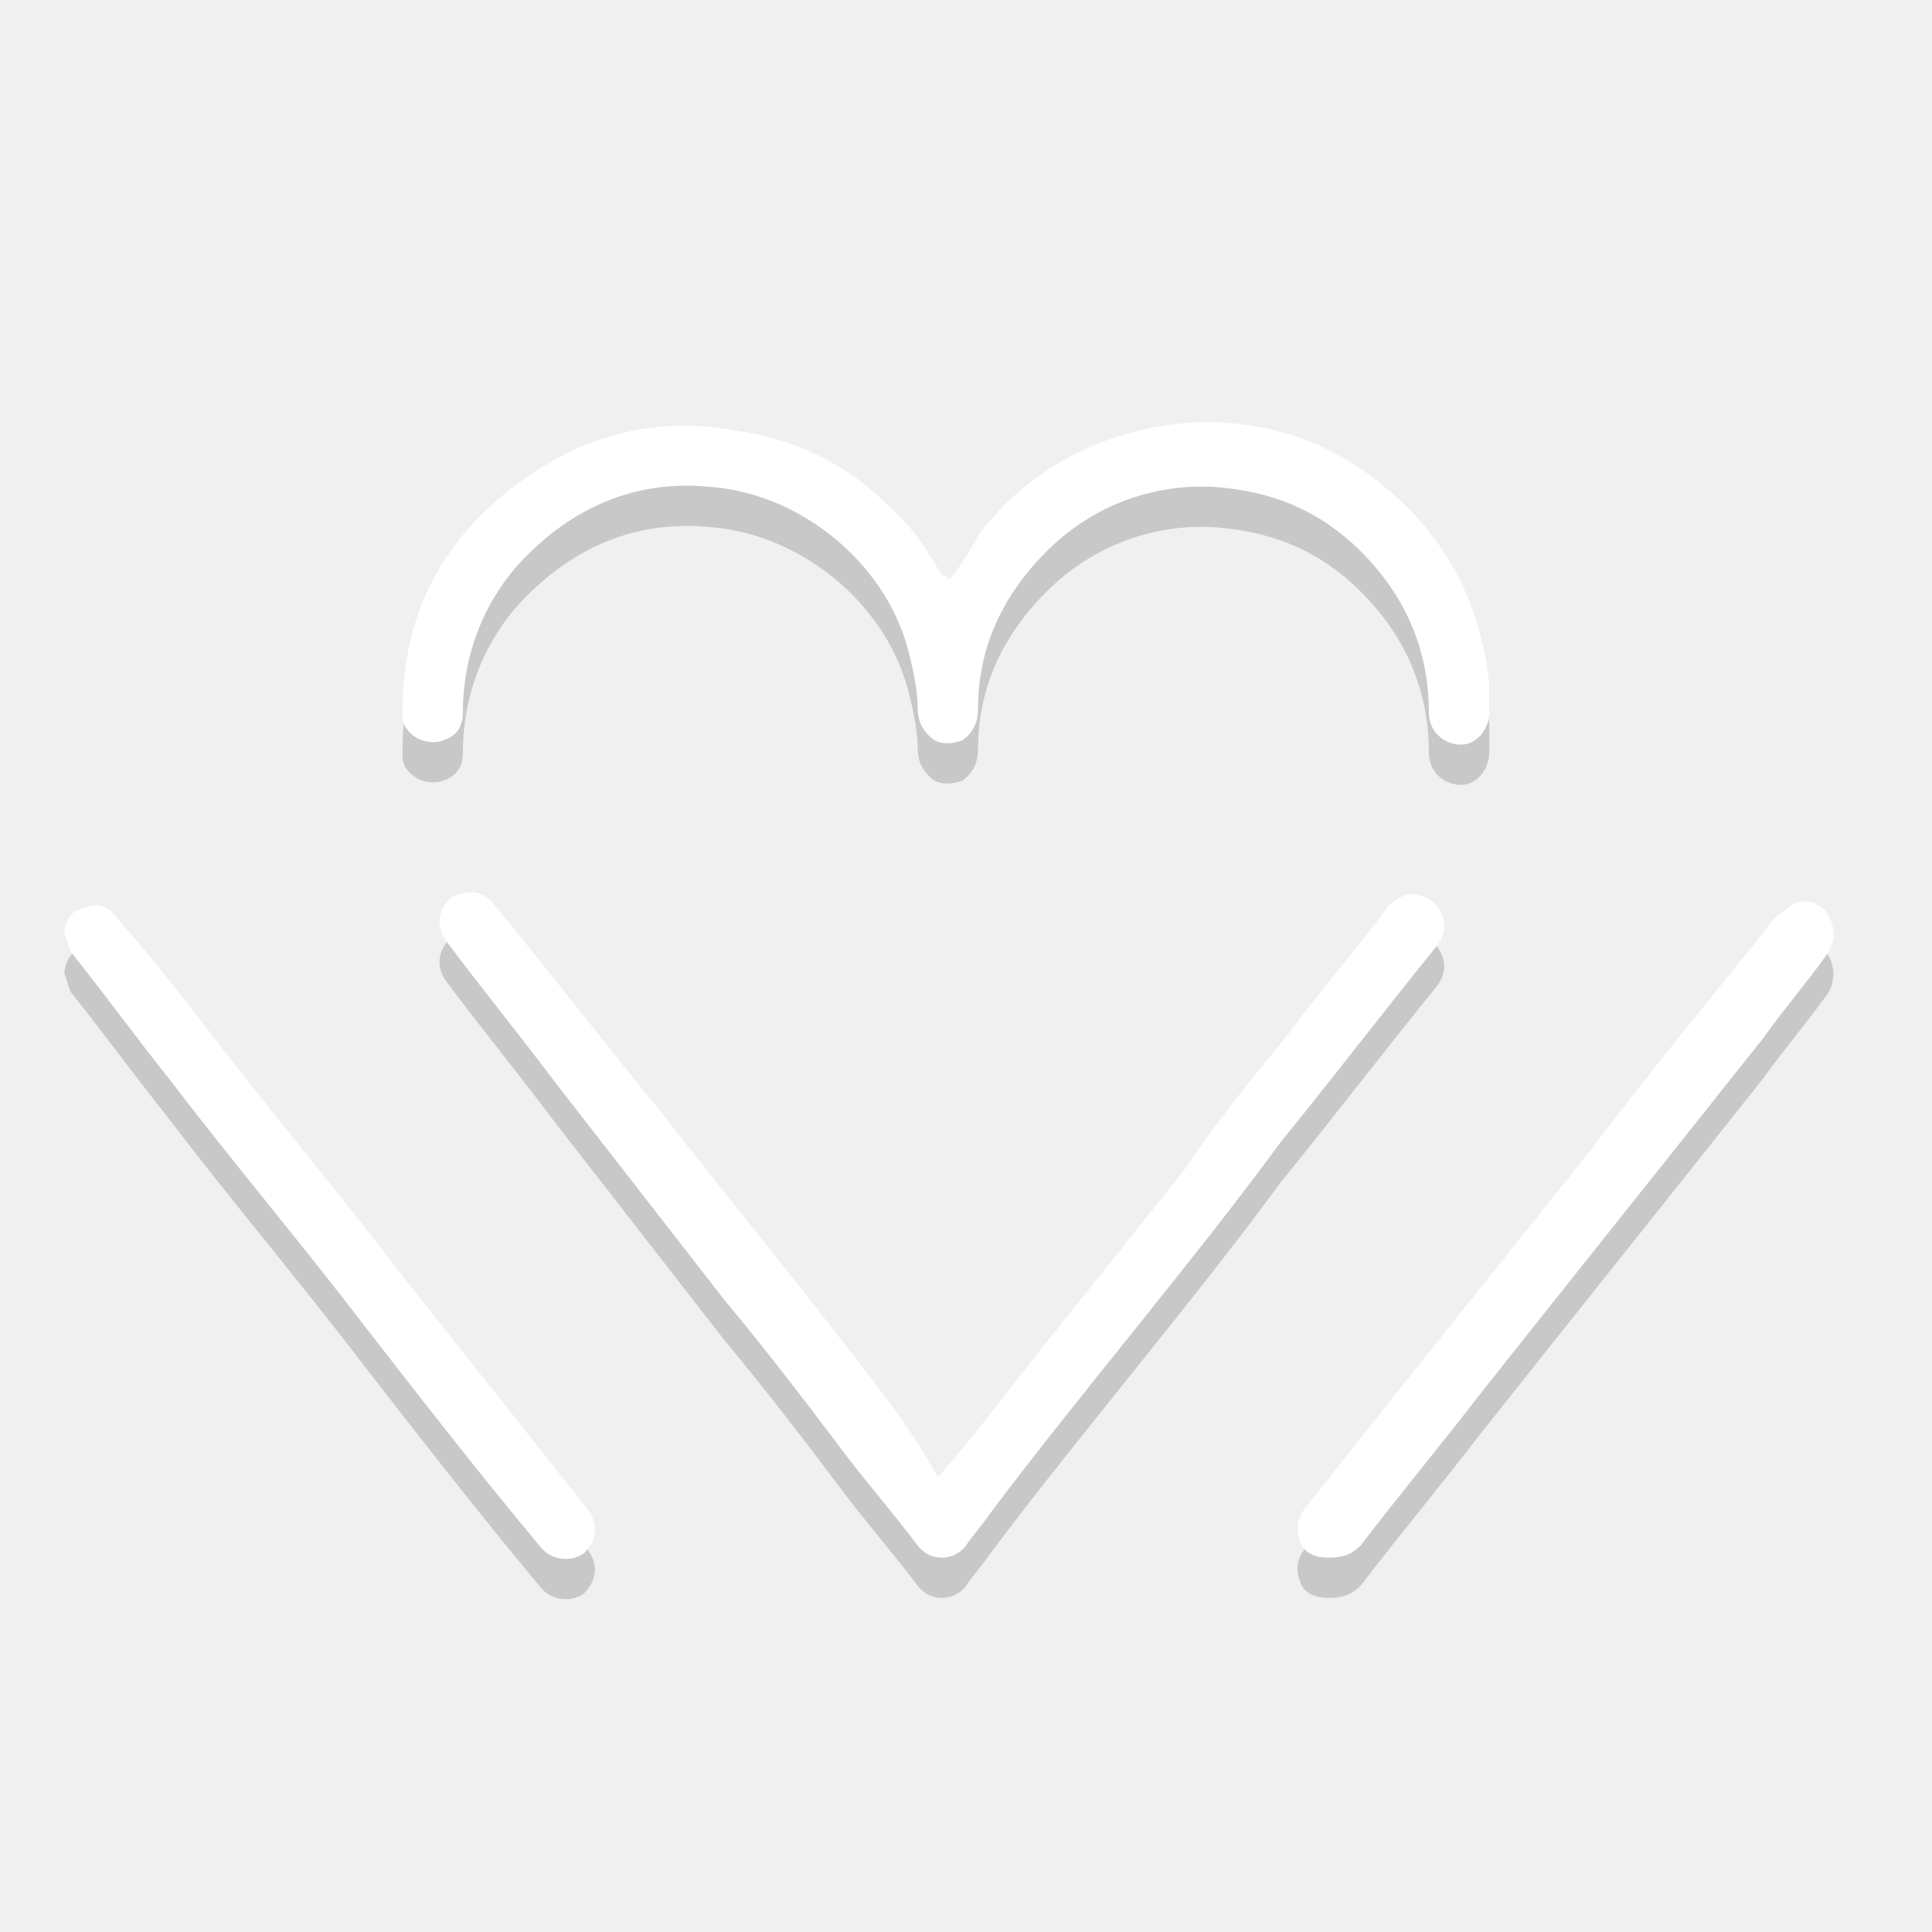
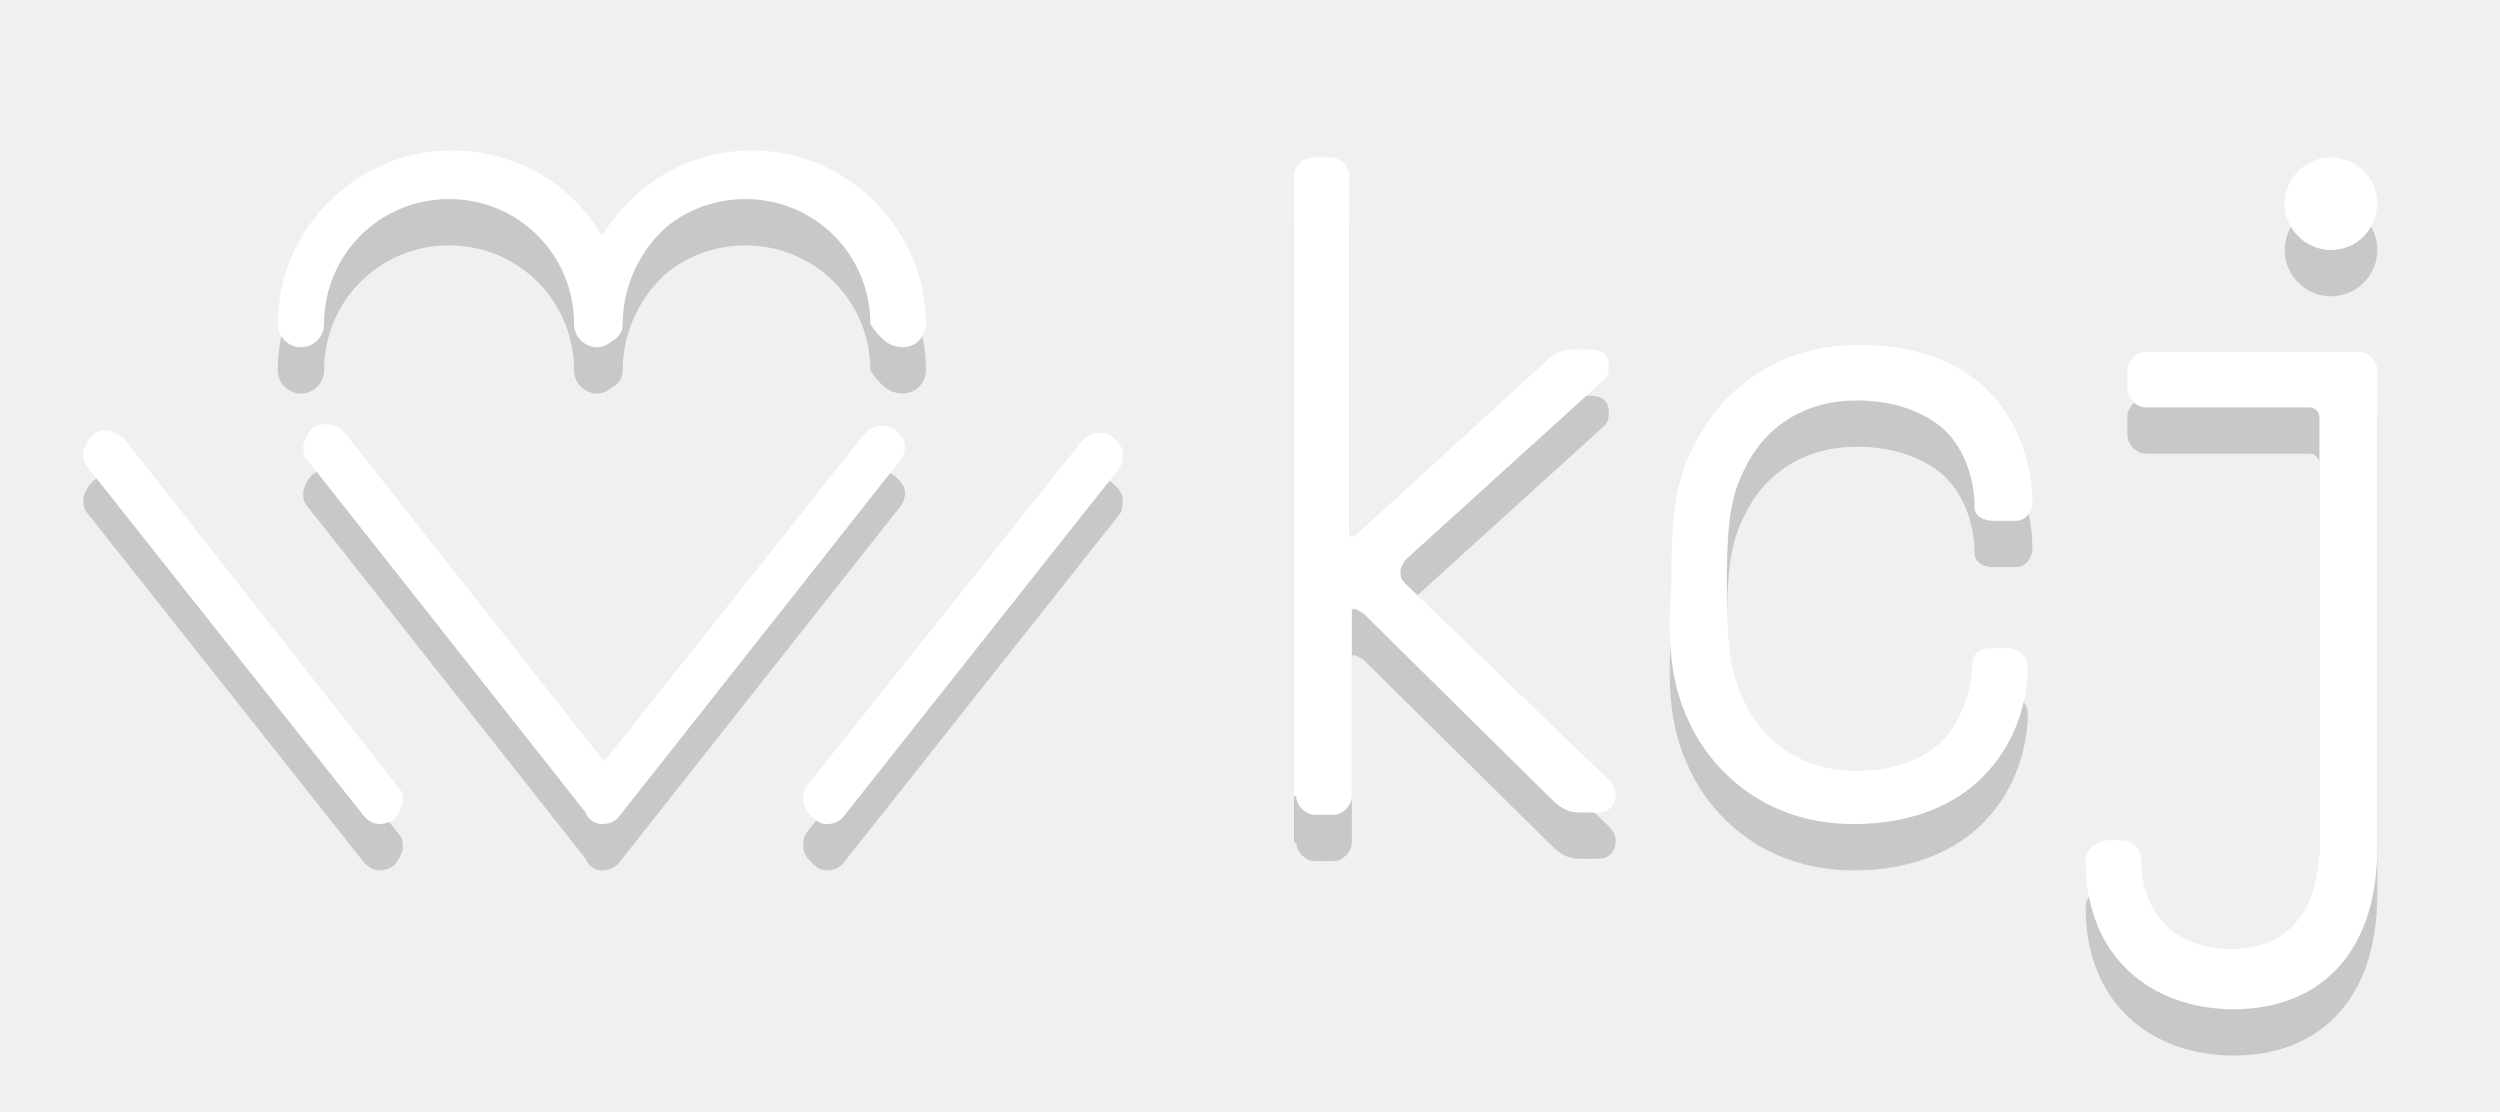
- <svg xmlns="http://www.w3.org/2000/svg" version="1.1" id="Layer_1" x="0px" y="0px" width="48px" height="48px" viewBox="0 0 48 48" enable-background="new 0 0 48 48" xml:space="preserve">
-   <path opacity="0.17" d="M23.6,15.4c0.3-0.4,0.5-0.7,0.7-1.1c1.3-1.7,3.1-2.6,5.2-2.8c1.8-0.1,3.5,0.4,4.9,1.6  c1.5,1.2,2.4,2.9,2.6,4.9c0,0.2,0,0.4,0,0.7c0,0.4-0.3,0.8-0.7,0.8c-0.4,0-0.8-0.3-0.8-0.8c0-1.7-0.7-3.1-1.9-4.2  c-1-0.9-2.1-1.3-3.4-1.4c-1.6-0.1-3.1,0.5-4.2,1.6c-1.1,1.1-1.7,2.4-1.7,3.9c0,0.3-0.1,0.6-0.4,0.8c-0.3,0.1-0.6,0.1-0.8-0.1  c-0.2-0.2-0.3-0.4-0.3-0.7c0-0.4-0.1-0.9-0.2-1.3c-0.5-2.2-2.6-4-4.9-4.2c-1.9-0.2-3.5,0.5-4.8,1.9c-0.9,1-1.4,2.3-1.4,3.7  c0,0.4-0.2,0.6-0.5,0.7c-0.3,0.1-0.7,0-0.9-0.3c-0.1-0.1-0.1-0.3-0.1-0.4c0-2.2,0.8-4,2.5-5.4c1.7-1.4,3.6-2,5.8-1.6  c1.4,0.2,2.7,0.8,3.7,1.8c0.6,0.5,1,1.1,1.4,1.8C23.5,15.3,23.5,15.3,23.6,15.4z M20.6,33.9c-1.4-1.8-2.8-3.5-4.2-5.3  c-1.4-1.7-2.7-3.4-4.1-5.1c-0.3-0.4-0.7-0.4-1.1-0.2c-0.3,0.3-0.4,0.7-0.1,1.1c0.9,1.2,1.8,2.3,2.7,3.5c1.4,1.8,2.8,3.6,4.2,5.4  c1,1.2,2,2.5,2.9,3.7c0.6,0.8,1.3,1.6,1.9,2.4c0.3,0.4,0.9,0.4,1.2,0c0.2-0.3,0.4-0.5,0.6-0.8c1.2-1.6,2.5-3.2,3.7-4.7  c1.2-1.5,2.4-3,3.5-4.5c1.3-1.6,2.6-3.3,3.9-4.9c0.3-0.4,0.2-0.8-0.1-1.1c-0.4-0.3-0.8-0.2-1.1,0.1c-0.8,1.1-1.7,2.1-2.5,3.2  c-0.9,1.1-1.8,2.2-2.6,3.4c-1.2,1.5-2.4,3-3.6,4.5c-0.8,1-1.6,2.1-2.5,3.1C22.6,36.4,21.6,35.2,20.6,33.9z M1.6,24.2  c0.1,0.2,0.1,0.4,0.2,0.5c0.8,1,1.6,2.1,2.4,3.1c1.6,2.1,3.3,4.1,4.9,6.2c1.4,1.8,2.8,3.6,4.3,5.4c0.3,0.4,0.8,0.4,1.1,0.2  c0.3-0.3,0.4-0.7,0.1-1.1c-1.5-1.9-3.1-3.9-4.6-5.8c-1.6-2.1-3.3-4.1-4.9-6.2c-0.7-0.9-1.4-1.8-2.2-2.7c-0.2-0.3-0.5-0.4-0.9-0.2  C1.8,23.6,1.6,23.9,1.6,24.2C1.6,24.2,1.6,24.2,1.6,24.2z M33.8,39.4c1-1.3,2-2.5,3-3.8c2.3-2.9,4.7-5.9,7-8.8  c0.5-0.7,1.1-1.4,1.6-2.1c0.2-0.3,0.2-0.7,0-1c-0.2-0.3-0.6-0.4-0.9-0.2c-0.1,0.1-0.3,0.2-0.4,0.3c-1.5,1.9-3.1,3.8-4.6,5.8  c-1.6,2-3.2,4-4.8,6c-0.8,1-1.5,1.9-2.3,2.9c-0.2,0.3-0.2,0.5-0.1,0.8c0.1,0.3,0.4,0.4,0.7,0.4C33.4,39.7,33.6,39.6,33.8,39.4z" />
-   <path fill="#FFFFFF" d="M23.6,14.4c0.3-0.4,0.5-0.7,0.7-1.1c1.3-1.7,3.1-2.6,5.2-2.8c1.8-0.1,3.5,0.4,4.9,1.6  c1.5,1.2,2.4,2.9,2.6,4.9c0,0.2,0,0.4,0,0.7c0,0.4-0.3,0.8-0.7,0.8c-0.4,0-0.8-0.3-0.8-0.8c0-1.7-0.7-3.1-1.9-4.2  c-1-0.9-2.1-1.3-3.4-1.4c-1.6-0.1-3.1,0.5-4.2,1.6c-1.1,1.1-1.7,2.4-1.7,3.9c0,0.3-0.1,0.6-0.4,0.8c-0.3,0.1-0.6,0.1-0.8-0.1  c-0.2-0.2-0.3-0.4-0.3-0.7c0-0.4-0.1-0.9-0.2-1.3c-0.5-2.2-2.6-4-4.9-4.2c-1.9-0.2-3.5,0.5-4.8,1.9c-0.9,1-1.4,2.3-1.4,3.7  c0,0.4-0.2,0.6-0.5,0.7c-0.3,0.1-0.7,0-0.9-0.3c-0.1-0.1-0.1-0.3-0.1-0.4c0-2.2,0.8-4,2.5-5.4c1.7-1.4,3.6-2,5.8-1.6  c1.4,0.2,2.7,0.8,3.7,1.8c0.6,0.5,1,1.1,1.4,1.8C23.5,14.3,23.5,14.3,23.6,14.4z M20.6,32.9c-1.4-1.8-2.8-3.5-4.2-5.3  c-1.4-1.7-2.7-3.4-4.1-5.1c-0.3-0.4-0.7-0.4-1.1-0.2c-0.3,0.3-0.4,0.7-0.1,1.1c0.9,1.2,1.8,2.3,2.7,3.5c1.4,1.8,2.8,3.6,4.2,5.4  c1,1.2,2,2.5,2.9,3.7c0.6,0.8,1.3,1.6,1.9,2.4c0.3,0.4,0.9,0.4,1.2,0c0.2-0.3,0.4-0.5,0.6-0.8c1.2-1.6,2.5-3.2,3.7-4.7  c1.2-1.5,2.4-3,3.5-4.5c1.3-1.6,2.6-3.3,3.9-4.9c0.3-0.4,0.2-0.8-0.1-1.1c-0.4-0.3-0.8-0.2-1.1,0.1c-0.8,1.1-1.7,2.1-2.5,3.2  c-0.9,1.1-1.8,2.2-2.6,3.4c-1.2,1.5-2.4,3-3.6,4.5c-0.8,1-1.6,2.1-2.5,3.1C22.6,35.4,21.6,34.2,20.6,32.9z M1.6,23.2  c0.1,0.2,0.1,0.4,0.2,0.5c0.8,1,1.6,2.1,2.4,3.1c1.6,2.1,3.3,4.1,4.9,6.2c1.4,1.8,2.8,3.6,4.3,5.4c0.3,0.4,0.8,0.4,1.1,0.2  c0.3-0.3,0.4-0.7,0.1-1.1c-1.5-1.9-3.1-3.9-4.6-5.8c-1.6-2.1-3.3-4.1-4.9-6.2c-0.7-0.9-1.4-1.8-2.2-2.7c-0.2-0.3-0.5-0.4-0.9-0.2  C1.8,22.6,1.6,22.9,1.6,23.2C1.6,23.2,1.6,23.2,1.6,23.2z M33.8,38.4c1-1.3,2-2.5,3-3.8c2.3-2.9,4.7-5.9,7-8.8  c0.5-0.7,1.1-1.4,1.6-2.1c0.2-0.3,0.2-0.7,0-1c-0.2-0.3-0.6-0.4-0.9-0.2c-0.1,0.1-0.3,0.2-0.4,0.3c-1.5,1.9-3.1,3.8-4.6,5.8  c-1.6,2-3.2,4-4.8,6c-0.8,1-1.5,1.9-2.3,2.9c-0.2,0.3-0.2,0.5-0.1,0.8c0.1,0.3,0.4,0.4,0.7,0.4C33.4,38.7,33.6,38.6,33.8,38.4z" />
+ <svg xmlns="http://www.w3.org/2000/svg" version="1.1" id="Layer_1" x="0px" y="0px" width="108px" height="48px" viewBox="0 0 108 48" enable-background="new 0 0 108 48" xml:space="preserve">
+   <g opacity="0.17">
+     <path d="M35.7,37.3c-0.2,0-0.3-0.1-0.5-0.2c-0.3-0.3-0.4-0.7-0.1-1.1L47,21.2c0.3-0.3,0.7-0.4,1.1-0.1c0.3,0.3,0.4,0.7,0.1,1.1   L36.3,37C36.2,37.2,35.9,37.3,35.7,37.3" />
+     <g>
+       <path d="M35.7,37.6c0.3,0,0.6-0.1,0.8-0.4l11.8-14.9c0.2-0.2,0.2-0.5,0.2-0.7c0-0.3-0.2-0.5-0.4-0.7c-0.2-0.2-0.5-0.2-0.7-0.2    c-0.3,0-0.5,0.2-0.7,0.4L34.9,35.9c-0.2,0.2-0.2,0.5-0.2,0.7c0,0.3,0.2,0.5,0.4,0.7C35.3,37.5,35.5,37.6,35.7,37.6" />
+       <path d="M47.6,21.1c0.1,0,0.2,0,0.3,0.1c0.1,0.1,0.2,0.2,0.2,0.3c0,0.1,0,0.3-0.1,0.4L36.1,36.9c-0.1,0.2-0.3,0.2-0.4,0.2    c-0.1,0-0.2,0-0.3-0.1c-0.1-0.1-0.2-0.2-0.2-0.3c0-0.1,0-0.3,0.1-0.4l11.8-14.9C47.2,21.2,47.4,21.2,47.6,21.1    C47.5,21.1,47.5,21.1,47.6,21.1" />
+     </g>
+     <path d="M32.5,8.8c-2.8,0-5.3,1.6-6.5,4c-1.2-2.4-3.6-4-6.5-4c-4,0-7.2,3.2-7.2,7.2c0,0.4,0.3,0.8,0.8,0.8c0.4,0,0.8-0.3,0.8-0.8   c0-3.1,2.6-5.7,5.7-5.7c3.1,0,5.7,2.6,5.7,5.7c0,0.4,0.3,0.8,0.8,0.8c0.4,0,0.8-0.3,0.8-0.8c0-3.1,2.6-5.7,5.7-5.7   c3.1,0,5.7,2.6,5.7,5.7c0,0.4,0.3,0.8,0.8,0.8c0.4,0,0.8-0.3,0.8-0.8C39.8,12.1,36.5,8.8,32.5,8.8" />
+     <g>
+       <path d="M39,17c0.6,0,1-0.5,1-1c0-4.1-3.4-7.5-7.5-7.5c-2.7,0-5.1,1.4-6.5,3.7c-1.3-2.3-3.8-3.7-6.5-3.7c-4.1,0-7.5,3.4-7.5,7.5    c0,0.6,0.5,1,1,1c0.6,0,1-0.5,1-1c0-3,2.4-5.4,5.4-5.4s5.4,2.4,5.4,5.4c0,0.6,0.5,1,1,1s1-0.5,1-1c0-3,2.4-5.4,5.4-5.4    c3,0,5.4,2.4,5.4,5.4C38,16.6,38.4,17,39,17" />
+       <path d="M32.5,10.1c-3.3,0-6,2.7-6,6c0,0.3-0.2,0.5-0.5,0.5c-0.3,0-0.5-0.2-0.5-0.5c0-3.3-2.7-6-6-6c-3.3,0-6,2.7-6,6    c0,0.3-0.2,0.5-0.5,0.5c-0.3,0-0.5-0.2-0.5-0.5c0-3.8,3.1-7,7-7c2.7,0,5,1.5,6.2,3.9l0.2,0.5l0.2-0.5c1.2-2.4,3.6-3.9,6.2-3.9    c3.8,0,7,3.1,7,7c0,0.3-0.2,0.5-0.5,0.5c-0.3,0-0.5-0.2-0.5-0.5C38.5,12.7,35.8,10.1,32.5,10.1" />
+     </g>
+     <path d="M38.5,20.8c-0.3-0.3-0.8-0.2-1.1,0.1L26.1,35.3L14.7,20.9c-0.3-0.3-0.7-0.4-1.1-0.1c-0.3,0.3-0.4,0.7-0.1,1.1l12,15.2   c0.1,0.2,0.4,0.3,0.6,0.3c0.2,0,0.4-0.1,0.6-0.3l12-15.2C38.9,21.5,38.8,21,38.5,20.8" />
+     <g>
+       <path d="M26,37.6c0.3,0,0.6-0.1,0.8-0.4l12-15.2c0.2-0.2,0.3-0.5,0.3-0.7c0-0.3-0.2-0.5-0.4-0.7c-0.2-0.2-0.5-0.2-0.7-0.2    c-0.3,0-0.5,0.2-0.7,0.4L26.1,34.9L14.9,20.7c-0.3-0.4-1-0.5-1.4-0.2c-0.2,0.2-0.3,0.4-0.4,0.7c0,0.3,0,0.5,0.2,0.7l12,15.2    C25.4,37.4,25.7,37.6,26,37.6" />
+       <path d="M14.1,20.9c0.1,0,0.3,0.1,0.4,0.2l11.6,14.7l11.6-14.7c0.1-0.1,0.2-0.2,0.3-0.2c0.1,0,0.3,0,0.4,0.1    c0.1,0.1,0.2,0.2,0.2,0.3c0,0.1,0,0.2-0.1,0.3l-12,15.2c-0.1,0.1-0.2,0.2-0.4,0.2c-0.2,0-0.3-0.1-0.4-0.2l-12-15.2    c-0.1-0.1-0.1-0.2-0.1-0.4c0-0.1,0.1-0.3,0.2-0.3C13.9,20.9,14,20.9,14.1,20.9" />
+     </g>
+     <path d="M16.4,37.3c0.2,0,0.3-0.1,0.5-0.2c0.3-0.3,0.4-0.7,0.1-1.1L5.2,21.2c-0.3-0.3-0.7-0.4-1.1-0.1c-0.3,0.3-0.4,0.7-0.1,1.1   L15.8,37C16,37.2,16.2,37.3,16.4,37.3" />
+     <g>
+       <path d="M16.4,37.6c0.2,0,0.5-0.1,0.6-0.2c0.2-0.2,0.3-0.4,0.4-0.7c0-0.3,0-0.5-0.2-0.7L5.4,21c-0.2-0.2-0.4-0.3-0.7-0.4    c-0.3,0-0.5,0-0.7,0.2c-0.2,0.2-0.3,0.4-0.4,0.7c0,0.3,0,0.5,0.2,0.7l11.8,14.9C15.8,37.4,16.1,37.6,16.4,37.6" />
+       <path d="M4.6,21.1C4.6,21.1,4.6,21.1,4.6,21.1c0.2,0,0.3,0.1,0.4,0.2l11.8,14.9c0.1,0.1,0.1,0.2,0.1,0.4c0,0.1-0.1,0.3-0.2,0.3    c-0.1,0.1-0.2,0.1-0.3,0.1c-0.2,0-0.3-0.1-0.4-0.2L4.2,21.9c-0.1-0.1-0.1-0.2-0.1-0.4c0-0.1,0.1-0.3,0.2-0.3    C4.4,21.2,4.5,21.1,4.6,21.1" />
+     </g>
+     <path d="M56,36.4c0,0.4,0.4,0.8,0.8,0.8h0.8c0.4,0,0.8-0.4,0.8-0.8v-7.9c0-0.1,0-0.2,0.1-0.2c0.1,0,0.2,0.1,0.4,0.2l8.1,8   c0.2,0.2,0.6,0.6,1.2,0.6h0.8c0.6,0,0.8-0.4,0.8-0.8c0-0.2-0.1-0.4-0.3-0.6l-8.8-8.5c-0.2-0.2-0.2-0.3-0.2-0.5   c0-0.2,0.1-0.3,0.2-0.5l8.6-7.8c0.2-0.2,0.2-0.4,0.2-0.6c0-0.4-0.2-0.7-0.8-0.7h-0.8c-0.6,0-0.9,0.3-1.1,0.5l-8.1,7.4   c-0.1,0.1-0.2,0.2-0.3,0.2c0,0-0.1,0-0.1-0.2V9.6c0-0.4-0.4-0.8-0.8-0.8h-0.8c-0.4,0-0.8,0.4-0.8,0.8V36.4" />
+     <path d="M73.4,34c1.4,2.2,3.7,3.6,6.7,3.6c2.4,0,4.5-0.8,5.8-2.3c1.1-1.2,1.7-2.9,1.7-4.5c0-0.4-0.4-0.8-0.8-0.8H86   c-0.4,0-0.8,0.2-0.8,0.7c0,1-0.4,2.2-1.1,3.1c-0.8,0.9-2.1,1.5-3.9,1.5c-2.2,0-4-1.1-4.9-3.1c-0.6-1.3-0.7-2.6-0.7-4.9   c0-2.3,0.1-3.7,0.7-4.9c0.9-2,2.7-3.1,4.9-3.1c1.5,0,2.7,0.4,3.6,1.1c1,0.8,1.5,2.2,1.5,3.5c0,0.4,0.4,0.6,0.8,0.6h1   c0.4,0,0.7-0.4,0.7-0.8c0-1.8-0.7-3.7-2.1-5c-1.3-1.2-3.2-1.8-5.4-1.8c-3,0-5.3,1.4-6.7,3.6c-1.3,2-1.4,3.9-1.4,6.8   C72,30.1,72.2,32,73.4,34" />
+     <path d="M90.1,39.2c0,4.2,2.9,6.4,6.4,6.4c3.5,0,6.2-2.2,6.2-7V18c0-0.4-0.4-0.8-0.8-0.8h-9.2c-0.4,0-0.8,0.4-0.8,0.8v0.8   c0,0.4,0.4,0.8,0.8,0.8h7.1c0.2,0,0.4,0.2,0.4,0.4v18.5c0,3-1.5,4.5-3.8,4.5c-2.3,0-3.9-1.4-3.9-3.9c0-0.4-0.4-0.8-0.8-0.8H91   C90.5,38.4,90.1,38.7,90.1,39.2" />
+     <path d="M102.7,10.8c0-1.1-0.9-2-2-2c-1.1,0-2,0.9-2,2c0,1.1,0.9,2,2,2C101.8,12.8,102.7,11.9,102.7,10.8" />
+   </g>
+   <g>
+     <path fill="#FFFFFF" d="M35.7,35.3c-0.2,0-0.3-0.1-0.5-0.2c-0.3-0.3-0.4-0.7-0.1-1.1L47,19.2c0.3-0.3,0.7-0.4,1.1-0.1   c0.3,0.3,0.4,0.7,0.1,1.1L36.3,35C36.2,35.2,35.9,35.3,35.7,35.3" />
+     <g>
+       <path fill="#FFFFFF" d="M35.7,35.6c0.3,0,0.6-0.1,0.8-0.4l11.8-14.9c0.2-0.2,0.2-0.5,0.2-0.7c0-0.3-0.2-0.5-0.4-0.7    c-0.2-0.2-0.5-0.2-0.7-0.2c-0.3,0-0.5,0.2-0.7,0.4L34.9,33.9c-0.2,0.2-0.2,0.5-0.2,0.7c0,0.3,0.2,0.5,0.4,0.7    C35.3,35.5,35.5,35.6,35.7,35.6" />
+       <path fill="#FFFFFF" d="M47.6,19.1c0.1,0,0.2,0,0.3,0.1c0.1,0.1,0.2,0.2,0.2,0.3c0,0.1,0,0.3-0.1,0.4L36.1,34.9    c-0.1,0.2-0.3,0.2-0.4,0.2c-0.1,0-0.2,0-0.3-0.1c-0.1-0.1-0.2-0.2-0.2-0.3c0-0.1,0-0.3,0.1-0.4l11.8-14.9    C47.2,19.2,47.4,19.2,47.6,19.1C47.5,19.1,47.5,19.1,47.6,19.1" />
+     </g>
+     <path fill="#FFFFFF" d="M32.5,6.8c-2.8,0-5.3,1.6-6.5,4c-1.2-2.4-3.6-4-6.5-4c-4,0-7.2,3.2-7.2,7.2c0,0.4,0.3,0.8,0.8,0.8   c0.4,0,0.8-0.3,0.8-0.8c0-3.1,2.6-5.7,5.7-5.7c3.1,0,5.7,2.6,5.7,5.7c0,0.4,0.3,0.8,0.8,0.8c0.4,0,0.8-0.3,0.8-0.8   c0-3.1,2.6-5.7,5.7-5.7c3.1,0,5.7,2.6,5.7,5.7c0,0.4,0.3,0.8,0.8,0.8c0.4,0,0.8-0.3,0.8-0.8C39.8,10.1,36.5,6.8,32.5,6.8" />
+     <g>
+       <path fill="#FFFFFF" d="M39,15c0.6,0,1-0.5,1-1c0-4.1-3.4-7.5-7.5-7.5c-2.7,0-5.1,1.4-6.5,3.7c-1.3-2.3-3.8-3.7-6.5-3.7    c-4.1,0-7.5,3.4-7.5,7.5c0,0.6,0.5,1,1,1c0.6,0,1-0.5,1-1c0-3,2.4-5.4,5.4-5.4s5.4,2.4,5.4,5.4c0,0.6,0.5,1,1,1s1-0.5,1-1    c0-3,2.4-5.4,5.4-5.4c3,0,5.4,2.4,5.4,5.4C38,14.6,38.4,15,39,15" />
+       <path fill="#FFFFFF" d="M32.5,8.1c-3.3,0-6,2.7-6,6c0,0.3-0.2,0.5-0.5,0.5c-0.3,0-0.5-0.2-0.5-0.5c0-3.3-2.7-6-6-6    c-3.3,0-6,2.7-6,6c0,0.3-0.2,0.5-0.5,0.5c-0.3,0-0.5-0.2-0.5-0.5c0-3.8,3.1-7,7-7c2.7,0,5,1.5,6.2,3.9l0.2,0.5l0.2-0.5    c1.2-2.4,3.6-3.9,6.2-3.9c3.8,0,7,3.1,7,7c0,0.3-0.2,0.5-0.5,0.5c-0.3,0-0.5-0.2-0.5-0.5C38.5,10.7,35.8,8.1,32.5,8.1" />
+     </g>
+     <path fill="#FFFFFF" d="M38.5,18.8c-0.3-0.3-0.8-0.2-1.1,0.1L26.1,33.3L14.7,18.9c-0.3-0.3-0.7-0.4-1.1-0.1   c-0.3,0.3-0.4,0.7-0.1,1.1l12,15.2c0.1,0.2,0.4,0.3,0.6,0.3c0.2,0,0.4-0.1,0.6-0.3l12-15.2C38.9,19.5,38.8,19,38.5,18.8" />
+     <g>
+       <path fill="#FFFFFF" d="M26,35.6c0.3,0,0.6-0.1,0.8-0.4l12-15.2c0.2-0.2,0.3-0.5,0.3-0.7c0-0.3-0.2-0.5-0.4-0.7    c-0.2-0.2-0.5-0.2-0.7-0.2c-0.3,0-0.5,0.2-0.7,0.4L26.1,32.9L14.9,18.7c-0.3-0.4-1-0.5-1.4-0.2c-0.2,0.2-0.3,0.4-0.4,0.7    c0,0.3,0,0.5,0.2,0.7l12,15.2C25.4,35.4,25.7,35.6,26,35.6" />
+       <path fill="#FFFFFF" d="M14.1,18.9c0.1,0,0.3,0.1,0.4,0.2l11.6,14.7l11.6-14.7c0.1-0.1,0.2-0.2,0.3-0.2c0.1,0,0.3,0,0.4,0.1    c0.1,0.1,0.2,0.2,0.2,0.3c0,0.1,0,0.2-0.1,0.3l-12,15.2c-0.1,0.1-0.2,0.2-0.4,0.2c-0.2,0-0.3-0.1-0.4-0.2l-12-15.2    c-0.1-0.1-0.1-0.2-0.1-0.4c0-0.1,0.1-0.3,0.2-0.3C13.9,18.9,14,18.9,14.1,18.9" />
+     </g>
+     <path fill="#FFFFFF" d="M16.4,35.3c0.2,0,0.3-0.1,0.5-0.2c0.3-0.3,0.4-0.7,0.1-1.1L5.2,19.2c-0.3-0.3-0.7-0.4-1.1-0.1   c-0.3,0.3-0.4,0.7-0.1,1.1L15.8,35C16,35.2,16.2,35.3,16.4,35.3" />
+     <g>
+       <path fill="#FFFFFF" d="M16.4,35.6c0.2,0,0.5-0.1,0.6-0.2c0.2-0.2,0.3-0.4,0.4-0.7c0-0.3,0-0.5-0.2-0.7L5.4,19    c-0.2-0.2-0.4-0.3-0.7-0.4c-0.3,0-0.5,0-0.7,0.2c-0.2,0.2-0.3,0.4-0.4,0.7c0,0.3,0,0.5,0.2,0.7l11.8,14.9    C15.8,35.4,16.1,35.6,16.4,35.6" />
+       <path fill="#FFFFFF" d="M4.6,19.1C4.6,19.1,4.6,19.1,4.6,19.1c0.2,0,0.3,0.1,0.4,0.2l11.8,14.9c0.1,0.1,0.1,0.2,0.1,0.4    c0,0.1-0.1,0.3-0.2,0.3c-0.1,0.1-0.2,0.1-0.3,0.1c-0.2,0-0.3-0.1-0.4-0.2L4.2,19.9c-0.1-0.1-0.1-0.2-0.1-0.4    c0-0.1,0.1-0.3,0.2-0.3C4.4,19.2,4.5,19.1,4.6,19.1" />
+     </g>
+     <path fill="#FFFFFF" d="M56,34.4c0,0.4,0.4,0.8,0.8,0.8h0.8c0.4,0,0.8-0.4,0.8-0.8v-7.9c0-0.1,0-0.2,0.1-0.2c0.1,0,0.2,0.1,0.4,0.2   l8.1,8c0.2,0.2,0.6,0.6,1.2,0.6h0.8c0.6,0,0.8-0.4,0.8-0.8c0-0.2-0.1-0.4-0.3-0.6l-8.8-8.5c-0.2-0.2-0.2-0.3-0.2-0.5   c0-0.2,0.1-0.3,0.2-0.5l8.6-7.8c0.2-0.2,0.2-0.4,0.2-0.6c0-0.4-0.2-0.7-0.8-0.7h-0.8c-0.6,0-0.9,0.3-1.1,0.5l-8.1,7.4   c-0.1,0.1-0.2,0.2-0.3,0.2c0,0-0.1,0-0.1-0.2V7.6c0-0.4-0.4-0.8-0.8-0.8h-0.8c-0.4,0-0.8,0.4-0.8,0.8V34.4" />
+     <path fill="#FFFFFF" d="M73.4,32c1.4,2.2,3.7,3.6,6.7,3.6c2.4,0,4.5-0.8,5.8-2.3c1.1-1.2,1.7-2.9,1.7-4.5c0-0.4-0.4-0.8-0.8-0.8H86   c-0.4,0-0.8,0.2-0.8,0.7c0,1-0.4,2.2-1.1,3.1c-0.8,0.9-2.1,1.5-3.9,1.5c-2.2,0-4-1.1-4.9-3.1c-0.6-1.3-0.7-2.6-0.7-4.9   c0-2.3,0.1-3.7,0.7-4.9c0.9-2,2.7-3.1,4.9-3.1c1.5,0,2.7,0.4,3.6,1.1c1,0.8,1.5,2.2,1.5,3.5c0,0.4,0.4,0.6,0.8,0.6h1   c0.4,0,0.7-0.4,0.7-0.8c0-1.8-0.7-3.7-2.1-5c-1.3-1.2-3.2-1.8-5.4-1.8c-3,0-5.3,1.4-6.7,3.6c-1.3,2-1.4,3.9-1.4,6.8   C72,28.1,72.2,30,73.4,32" />
+     <path fill="#FFFFFF" d="M90.1,37.2c0,4.2,2.9,6.4,6.4,6.4c3.5,0,6.2-2.2,6.2-7V16c0-0.4-0.4-0.8-0.8-0.8h-9.2   c-0.4,0-0.8,0.4-0.8,0.8v0.8c0,0.4,0.4,0.8,0.8,0.8h7.1c0.2,0,0.4,0.2,0.4,0.4v18.5c0,3-1.5,4.5-3.8,4.5c-2.3,0-3.9-1.4-3.9-3.9   c0-0.4-0.4-0.8-0.8-0.8H91C90.5,36.4,90.1,36.7,90.1,37.2" />
+     <path fill="#FFFFFF" d="M102.7,8.8c0-1.1-0.9-2-2-2c-1.1,0-2,0.9-2,2c0,1.1,0.9,2,2,2C101.8,10.8,102.7,9.9,102.7,8.8" />
+   </g>
</svg>
